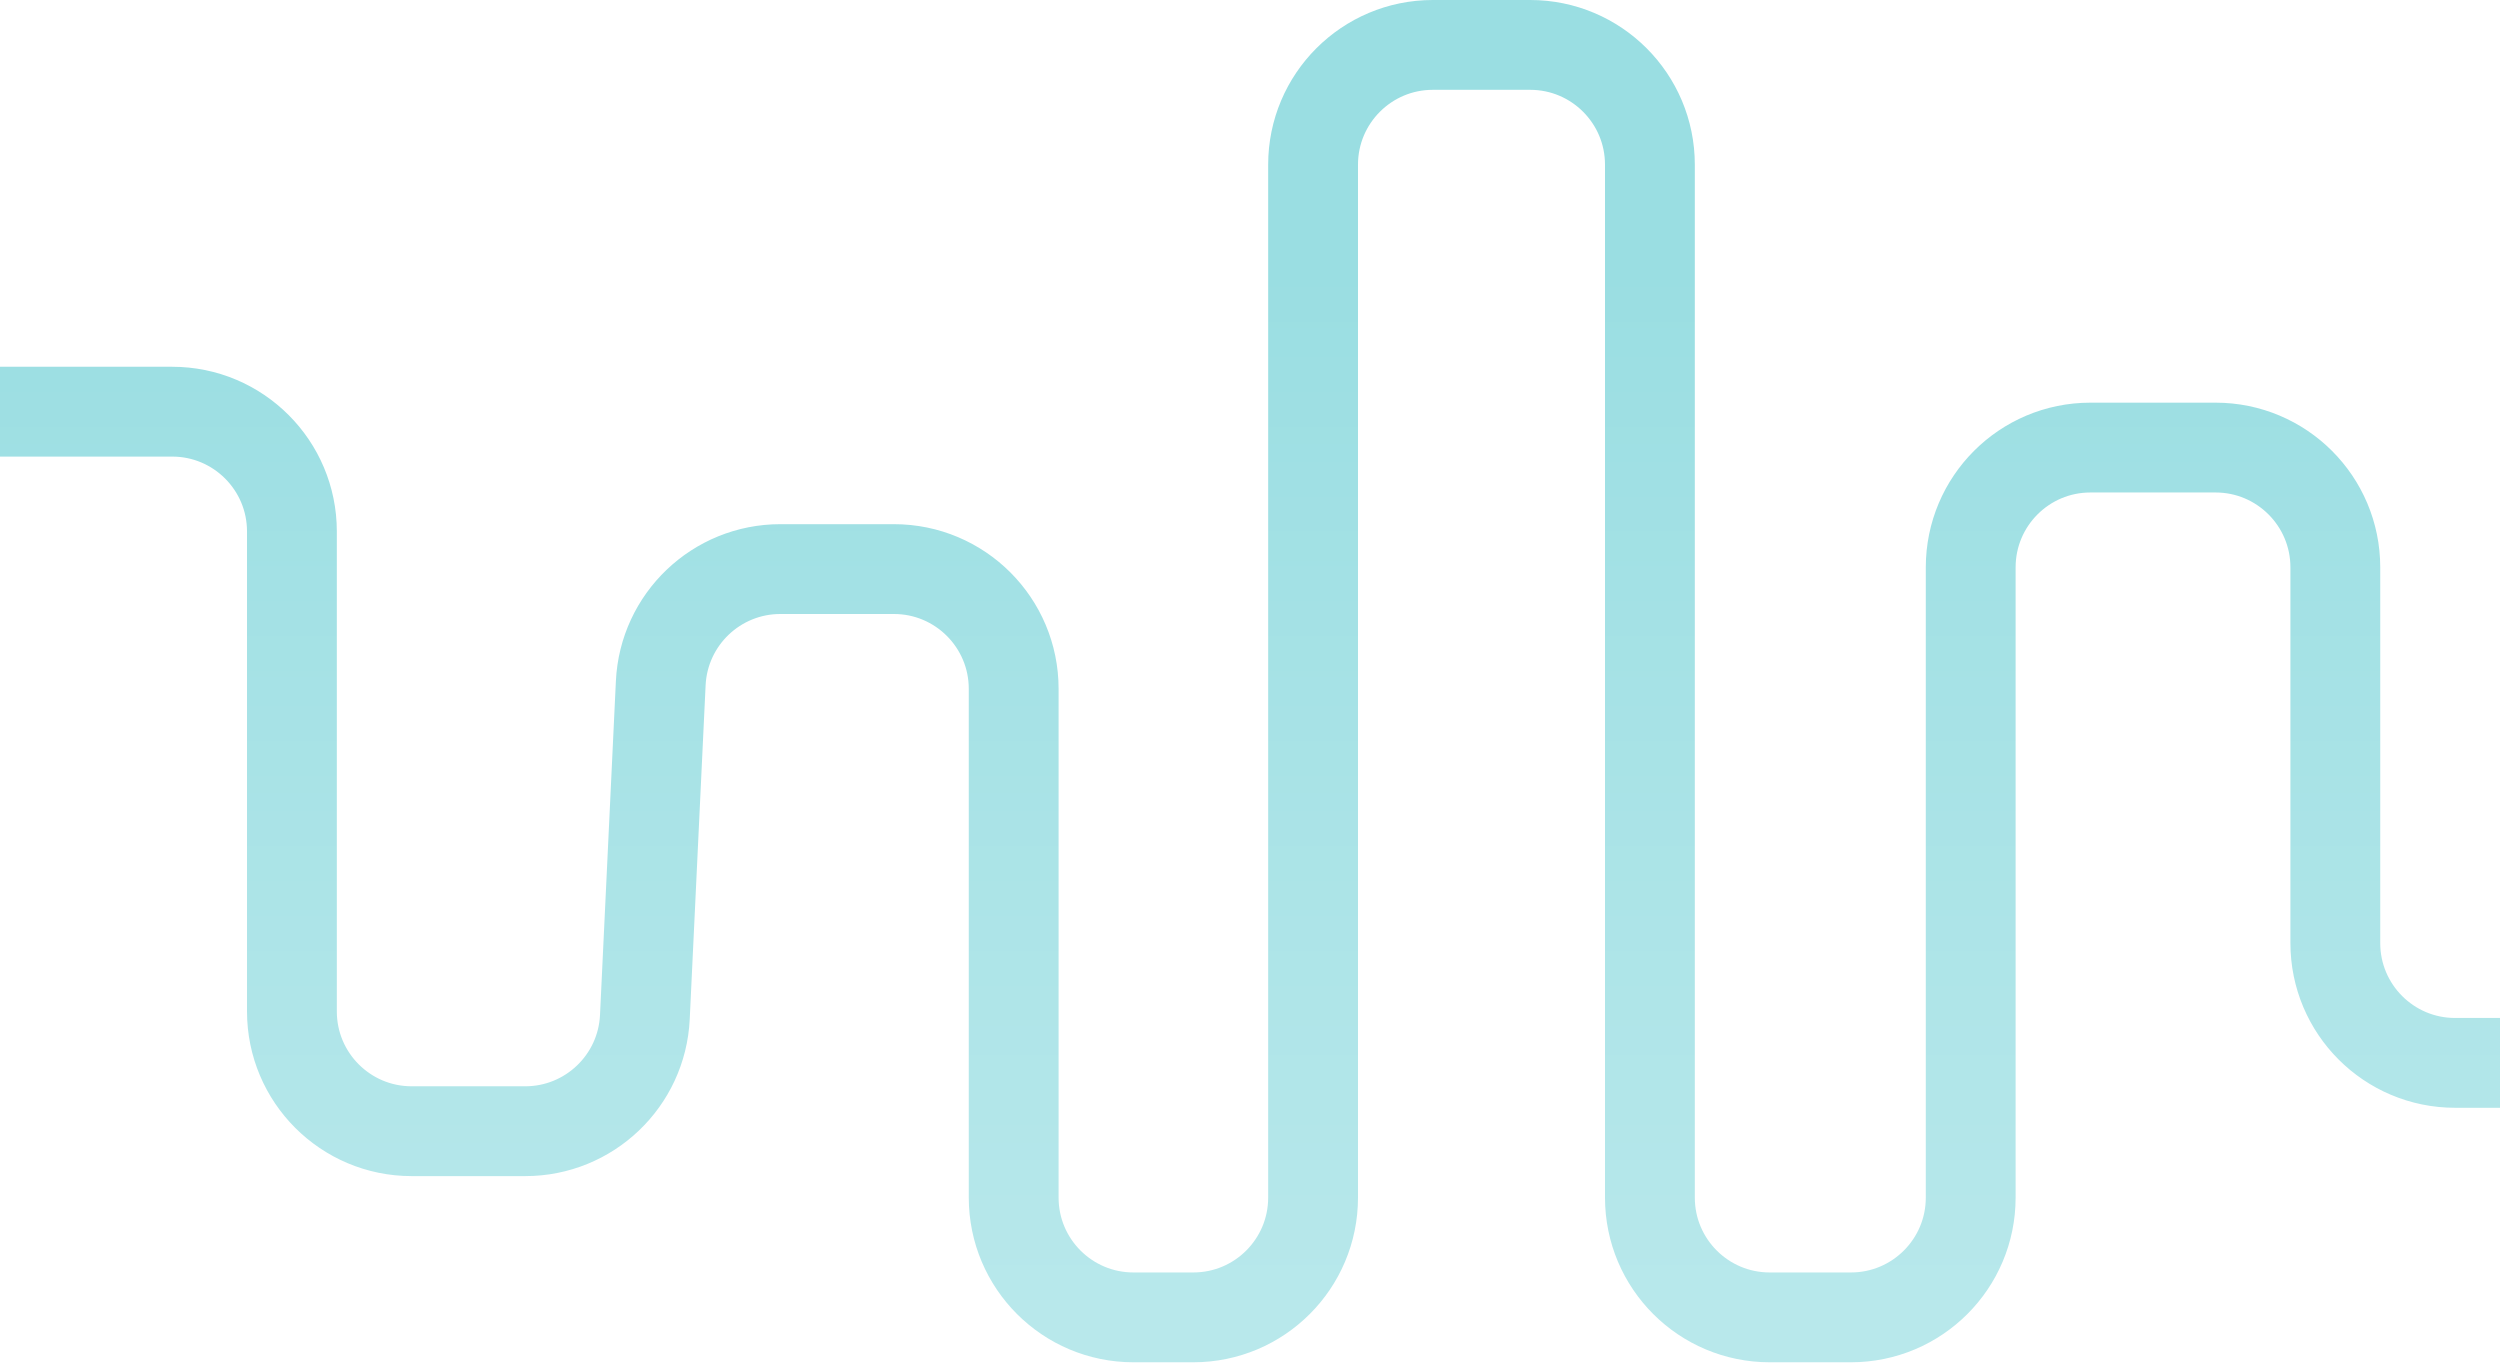
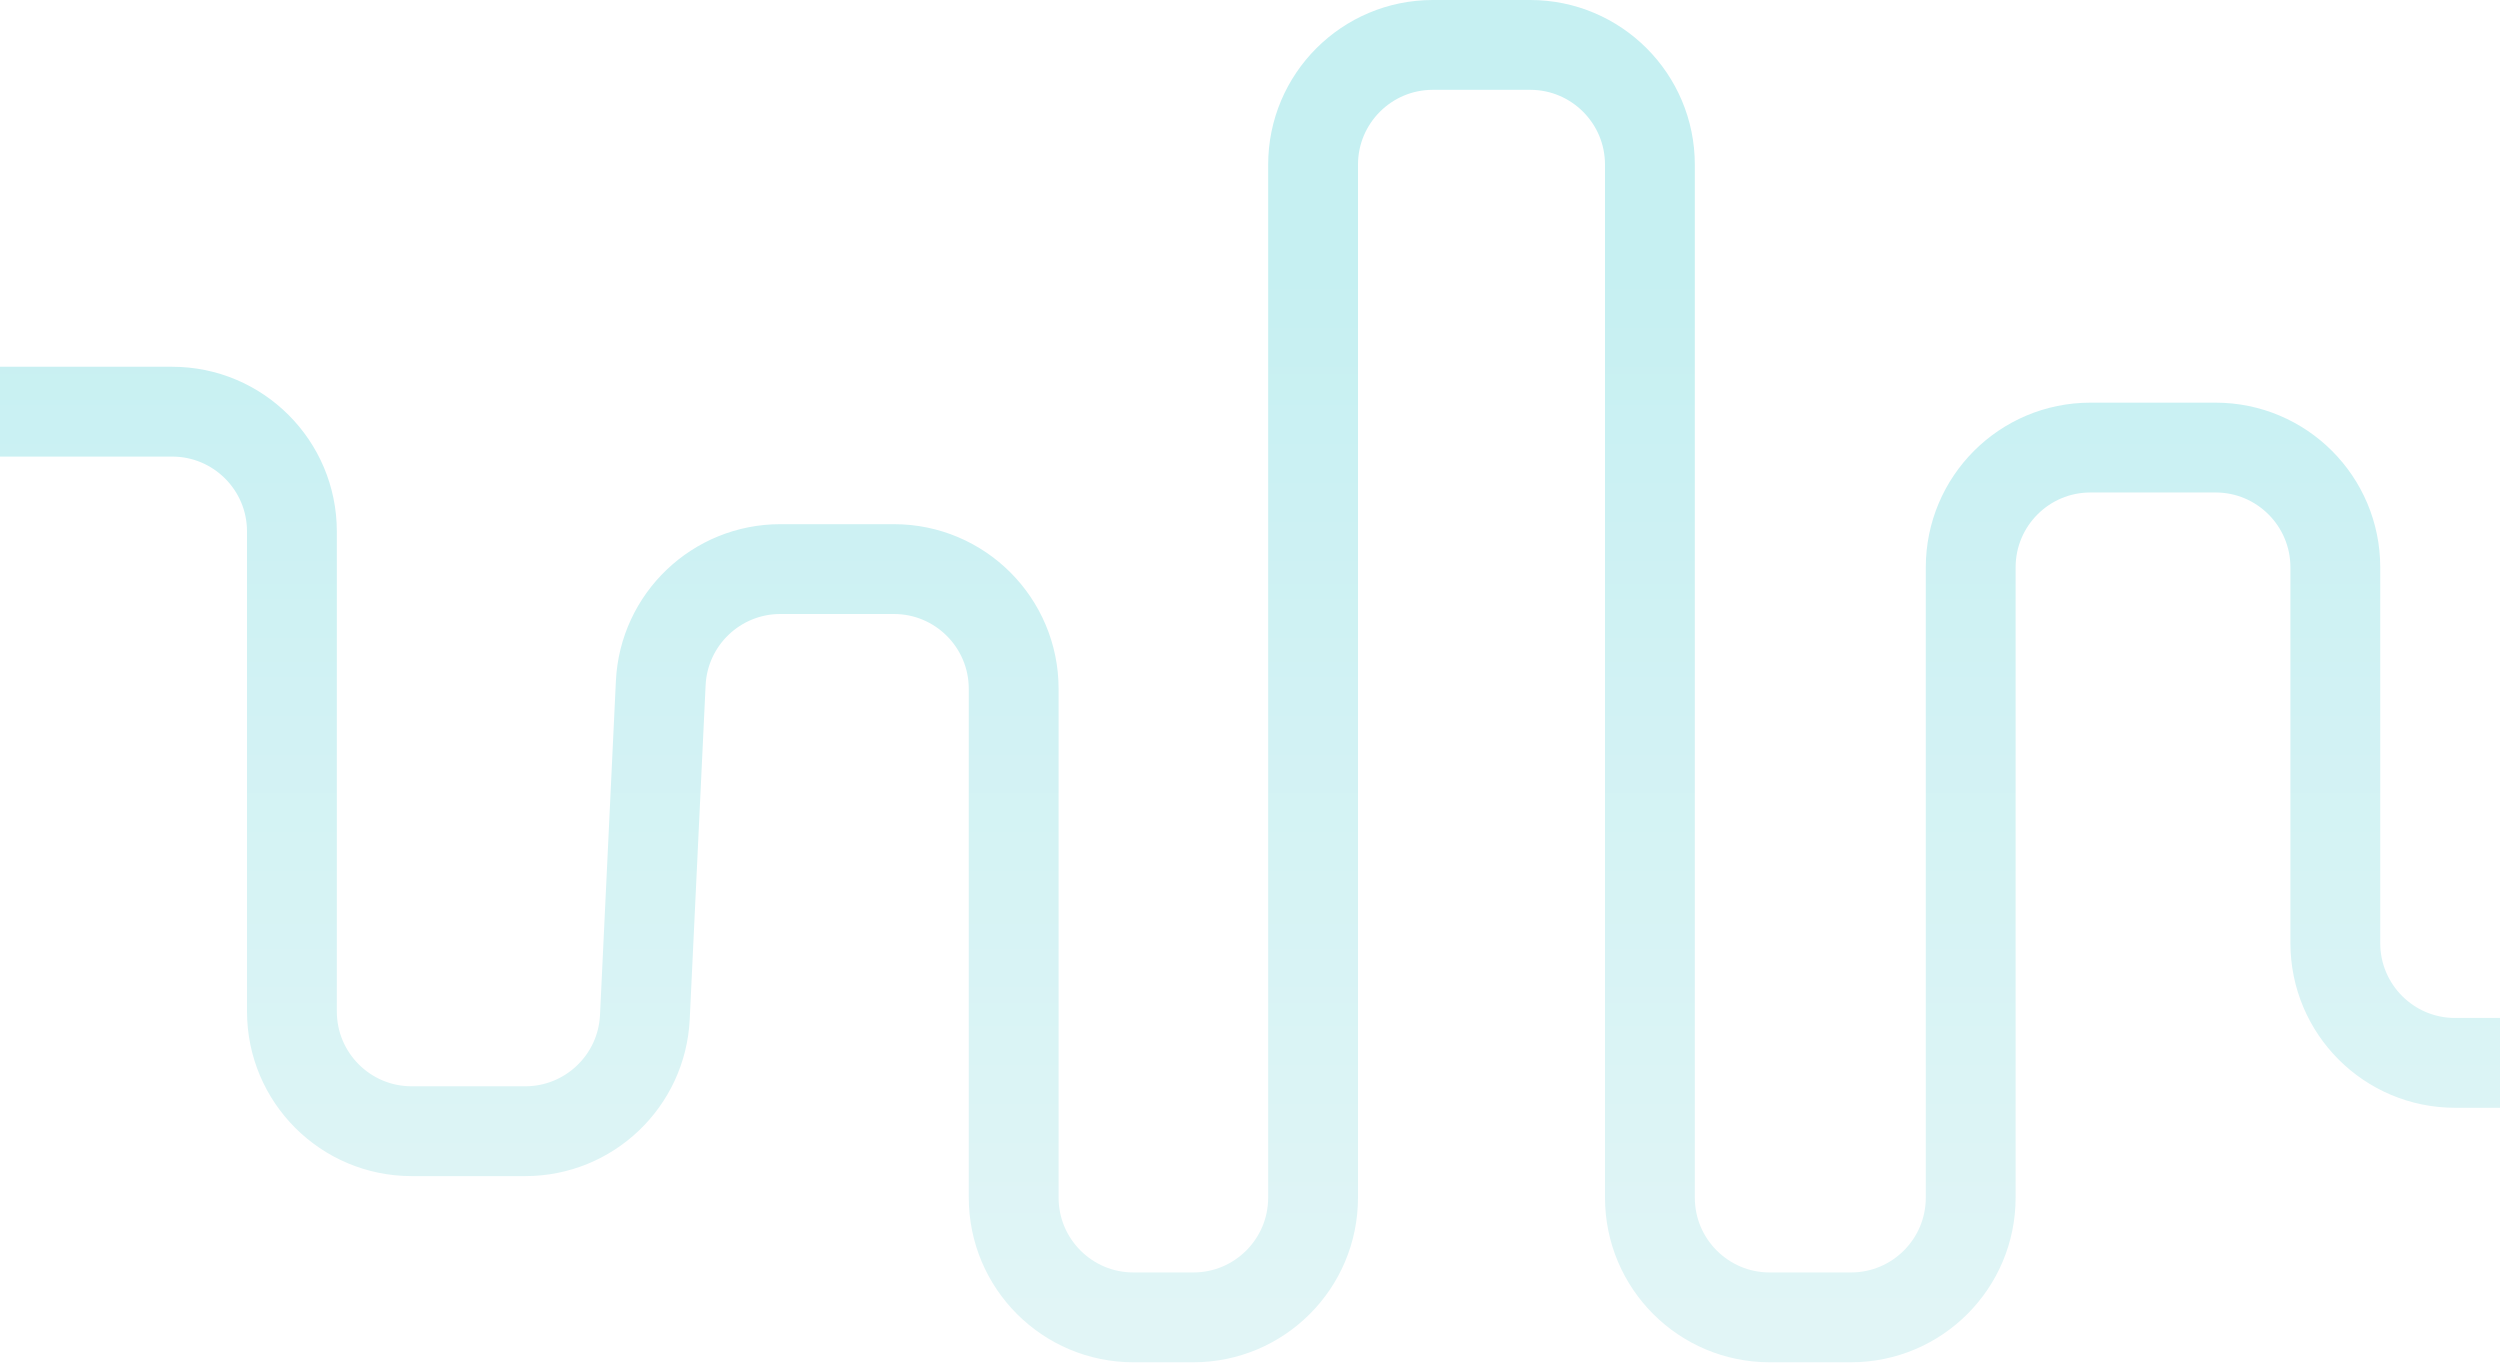
<svg xmlns="http://www.w3.org/2000/svg" width="167" height="91" viewBox="0 0 167 91" fill="none">
  <path d="M174 71H164C159.582 71 156 67.418 156 63V37.898C156 33.48 152.419 29.898 148.001 29.898C145.266 29.898 142.293 29.898 139.64 29.898C135.221 29.898 131.643 33.48 131.643 37.898V80C131.643 84.418 128.061 88 123.643 88H118.214C113.796 88 110.214 84.418 110.214 80V11C110.214 6.582 106.633 3 102.214 3H95.714C91.296 3 87.714 6.582 87.714 11V80C87.714 84.418 84.133 88 79.714 88H75.714C71.296 88 67.714 84.418 67.714 80V46.015C67.714 41.597 64.133 38.015 59.714 38.015H52.129C47.858 38.015 44.34 41.37 44.138 45.635L43.077 67.944C42.874 72.209 39.356 75.564 35.086 75.564H27.5C23.082 75.564 19.5 71.982 19.5 67.564V35.5C19.5 31.082 15.918 27.5 11.5 27.5H-7" stroke="url(#paint0_linear_56_4351)" stroke-width="6" />
  <defs>
    <linearGradient id="paint0_linear_56_4351" x1="82" y1="18" x2="82" y2="88" gradientUnits="userSpaceOnUse">
-       <stop stop-color="#9ADEE2" />
-       <stop offset="1" stop-color="#B8E8EB" />
+       <stop stop-color="#C6F0F2" />
+       <stop offset="1" stop-color="#E1F5F6" />
    </linearGradient>
  </defs>
</svg>
